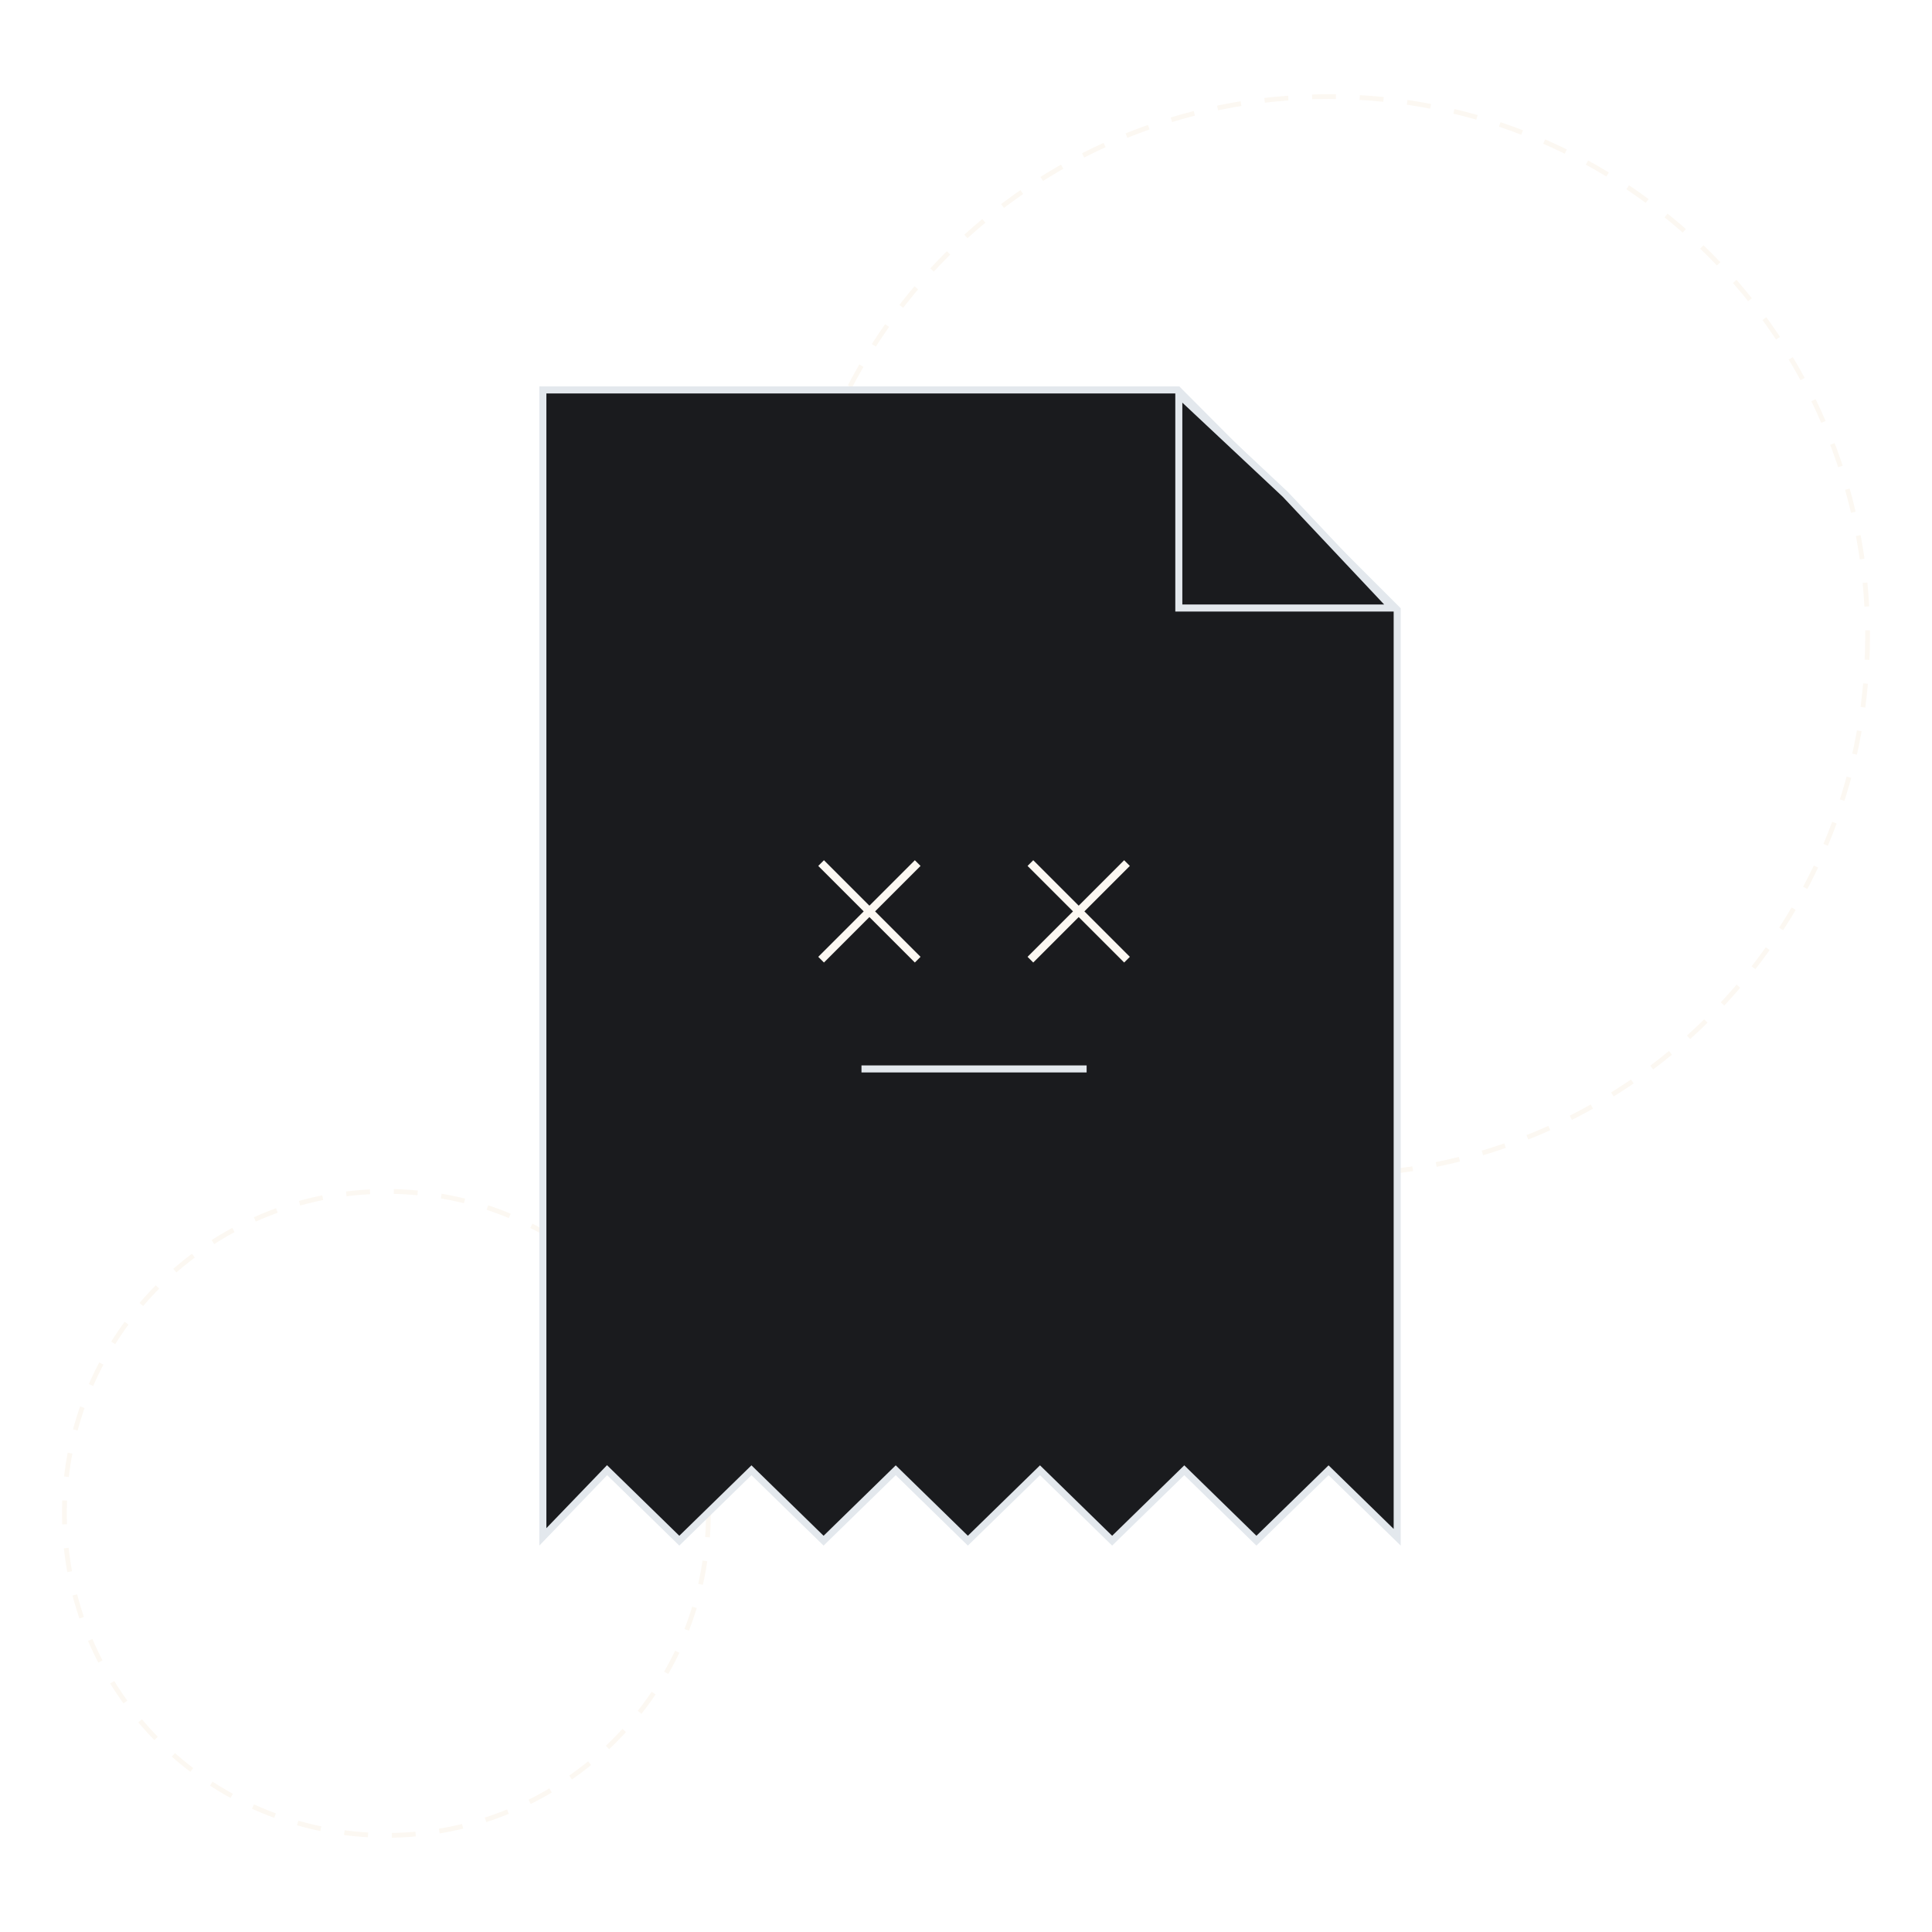
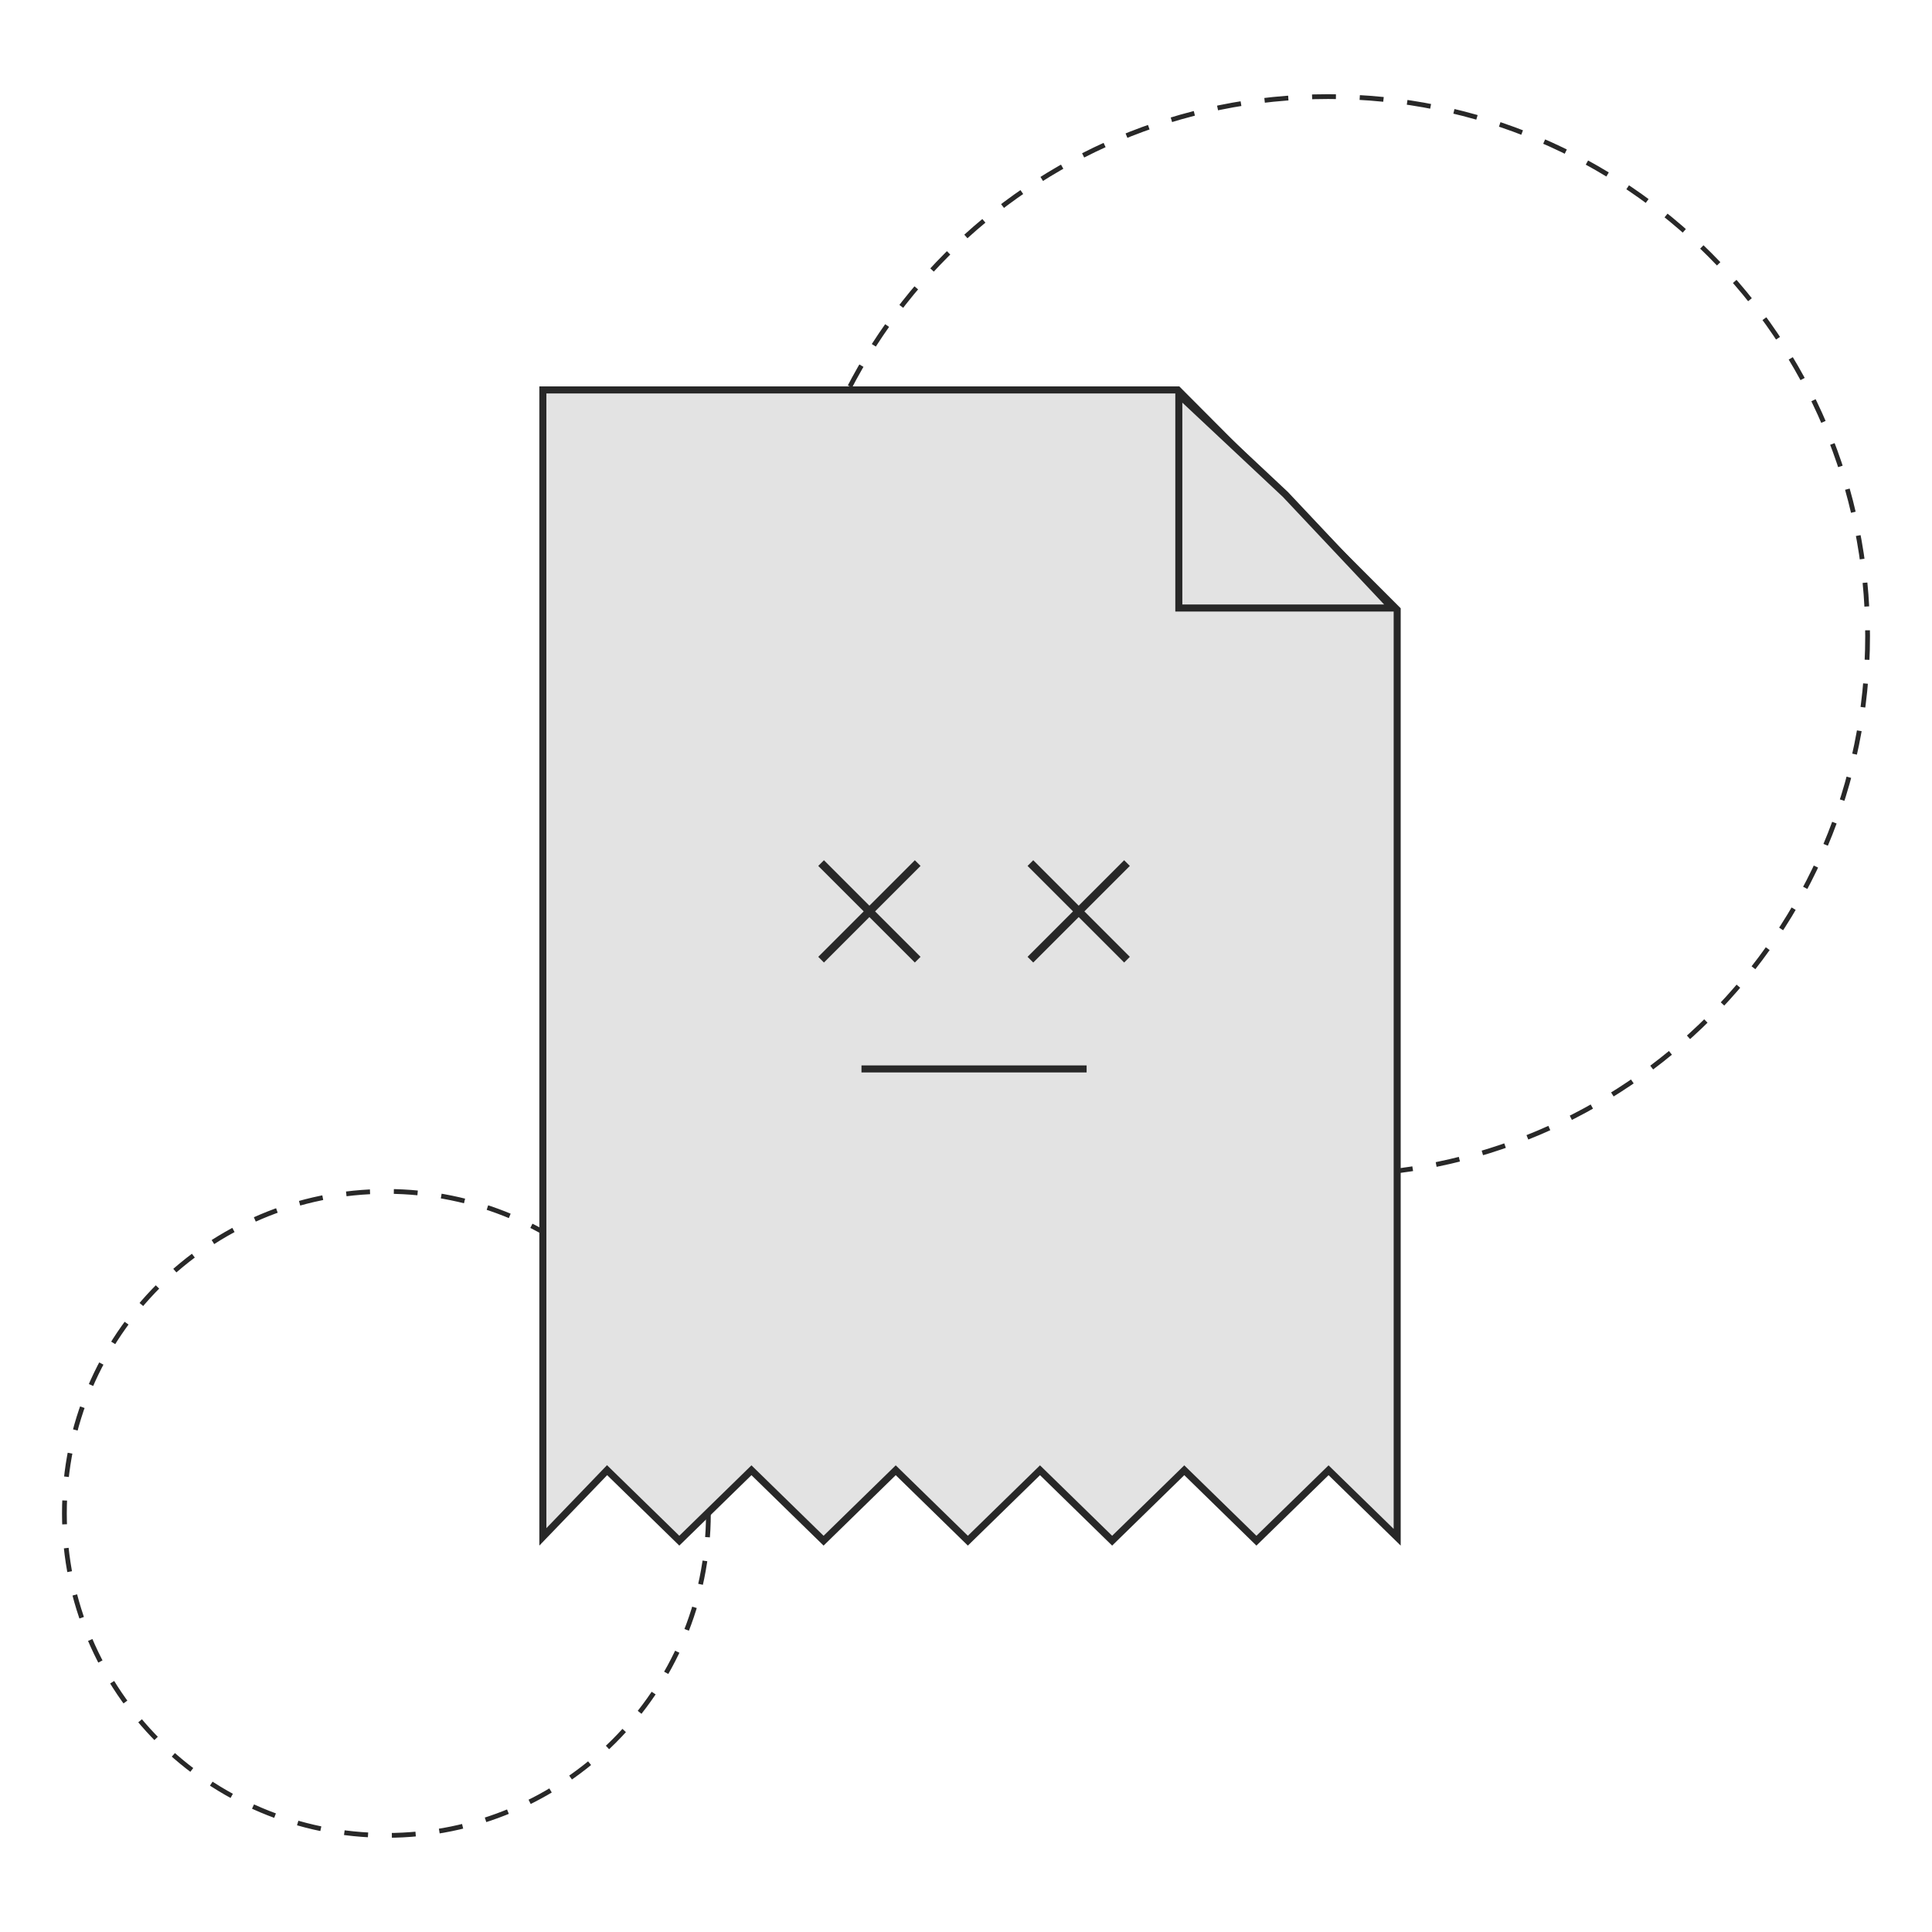
<svg xmlns="http://www.w3.org/2000/svg" width="240" height="240" viewBox="0 0 240 240" fill="none">
-   <circle cx="48" cy="188" r="40" stroke="#FCF8F2" stroke-width="0.592" stroke-linejoin="round" stroke-dasharray="2.96 2.96" />
-   <circle cx="165" cy="79" r="67" stroke="#FCF8F2" stroke-width="0.592" stroke-linejoin="round" stroke-dasharray="2.96 2.96" />
-   <path d="M67.437 190.916V48.437H146.318L160.631 62.808L160.632 62.809L173.563 75.743V190.963L165.344 182.938L165.039 182.64L164.733 182.938L156.077 191.389L147.421 182.938L147.116 182.64L146.811 182.938L138.155 191.389L129.499 182.938L129.193 182.64L128.888 182.938L120.232 191.389L111.576 182.938L111.271 182.64L110.965 182.938L102.309 191.389L93.653 182.938L93.348 182.64L93.043 182.938L84.386 191.389L75.731 182.938L75.416 182.63L75.11 182.947L67.437 190.916Z" fill="#1A1B1E" stroke="#E3E8ED" stroke-width="0.874" />
-   <path d="M102 119.214L114 107.214M114 119.214L102 107.214" stroke="#FCF8F2" stroke-linejoin="round" />
-   <path d="M128 119.214L140 107.214M140 119.214L128 107.214" stroke="#FCF8F2" stroke-linejoin="round" />
-   <path d="M134.984 132.786H107.016" stroke="#E3E8ED" stroke-width="0.874" />
-   <path d="M159.675 61.42L172.957 75.531H146.437V49.009L159.675 61.42Z" fill="#1A1B1E" stroke="#E3E8ED" stroke-width="0.874" />
+   <style>
+         .vector { stroke: #282828; }
+         .page { fill: #E3E3E3; stroke: #282828; }
+ 
+         @media (prefers-color-scheme: dark) {
+         .vector { stroke: #E3E8ED; }
+         .page { fill: #1A1B1E; stroke: #E3E8ED; }
+         }
+     </style>
+   <circle class="vector" cx="48" cy="188" r="40" stroke="#FCF8F2" stroke-width="0.592" stroke-linejoin="round" stroke-dasharray="2.96 2.96" />
+   <circle class="vector" cx="165" cy="79" r="67" stroke="#FCF8F2" stroke-width="0.592" stroke-linejoin="round" stroke-dasharray="2.96 2.96" />
+   <path class="page" d="M67.437 190.916V48.437H146.318L160.631 62.808L160.632 62.809L173.563 75.743V190.963L165.344 182.938L165.039 182.64L164.733 182.938L156.077 191.389L147.421 182.938L147.116 182.64L146.811 182.938L138.155 191.389L129.499 182.938L129.193 182.64L128.888 182.938L120.232 191.389L111.576 182.938L111.271 182.64L110.965 182.938L102.309 191.389L93.653 182.938L93.348 182.64L93.043 182.938L84.386 191.389L75.731 182.938L75.416 182.63L75.11 182.947L67.437 190.916Z" fill="#1A1B1E" stroke="#E3E8ED" stroke-width="0.874" />
+   <path class="vector" d="M102 119.214L114 107.214M114 119.214L102 107.214" stroke="#FCF8F2" stroke-linejoin="round" />
+   <path class="vector" d="M128 119.214L140 107.214M140 119.214L128 107.214" stroke="#FCF8F2" stroke-linejoin="round" />
+   <path class="vector" d="M134.984 132.786H107.016" stroke="#E3E8ED" stroke-width="0.874" />
+   <path class="page" d="M159.675 61.42L172.957 75.531H146.437V49.009L159.675 61.42Z" fill="#1A1B1E" stroke="#E3E8ED" stroke-width="0.874" />
</svg>
